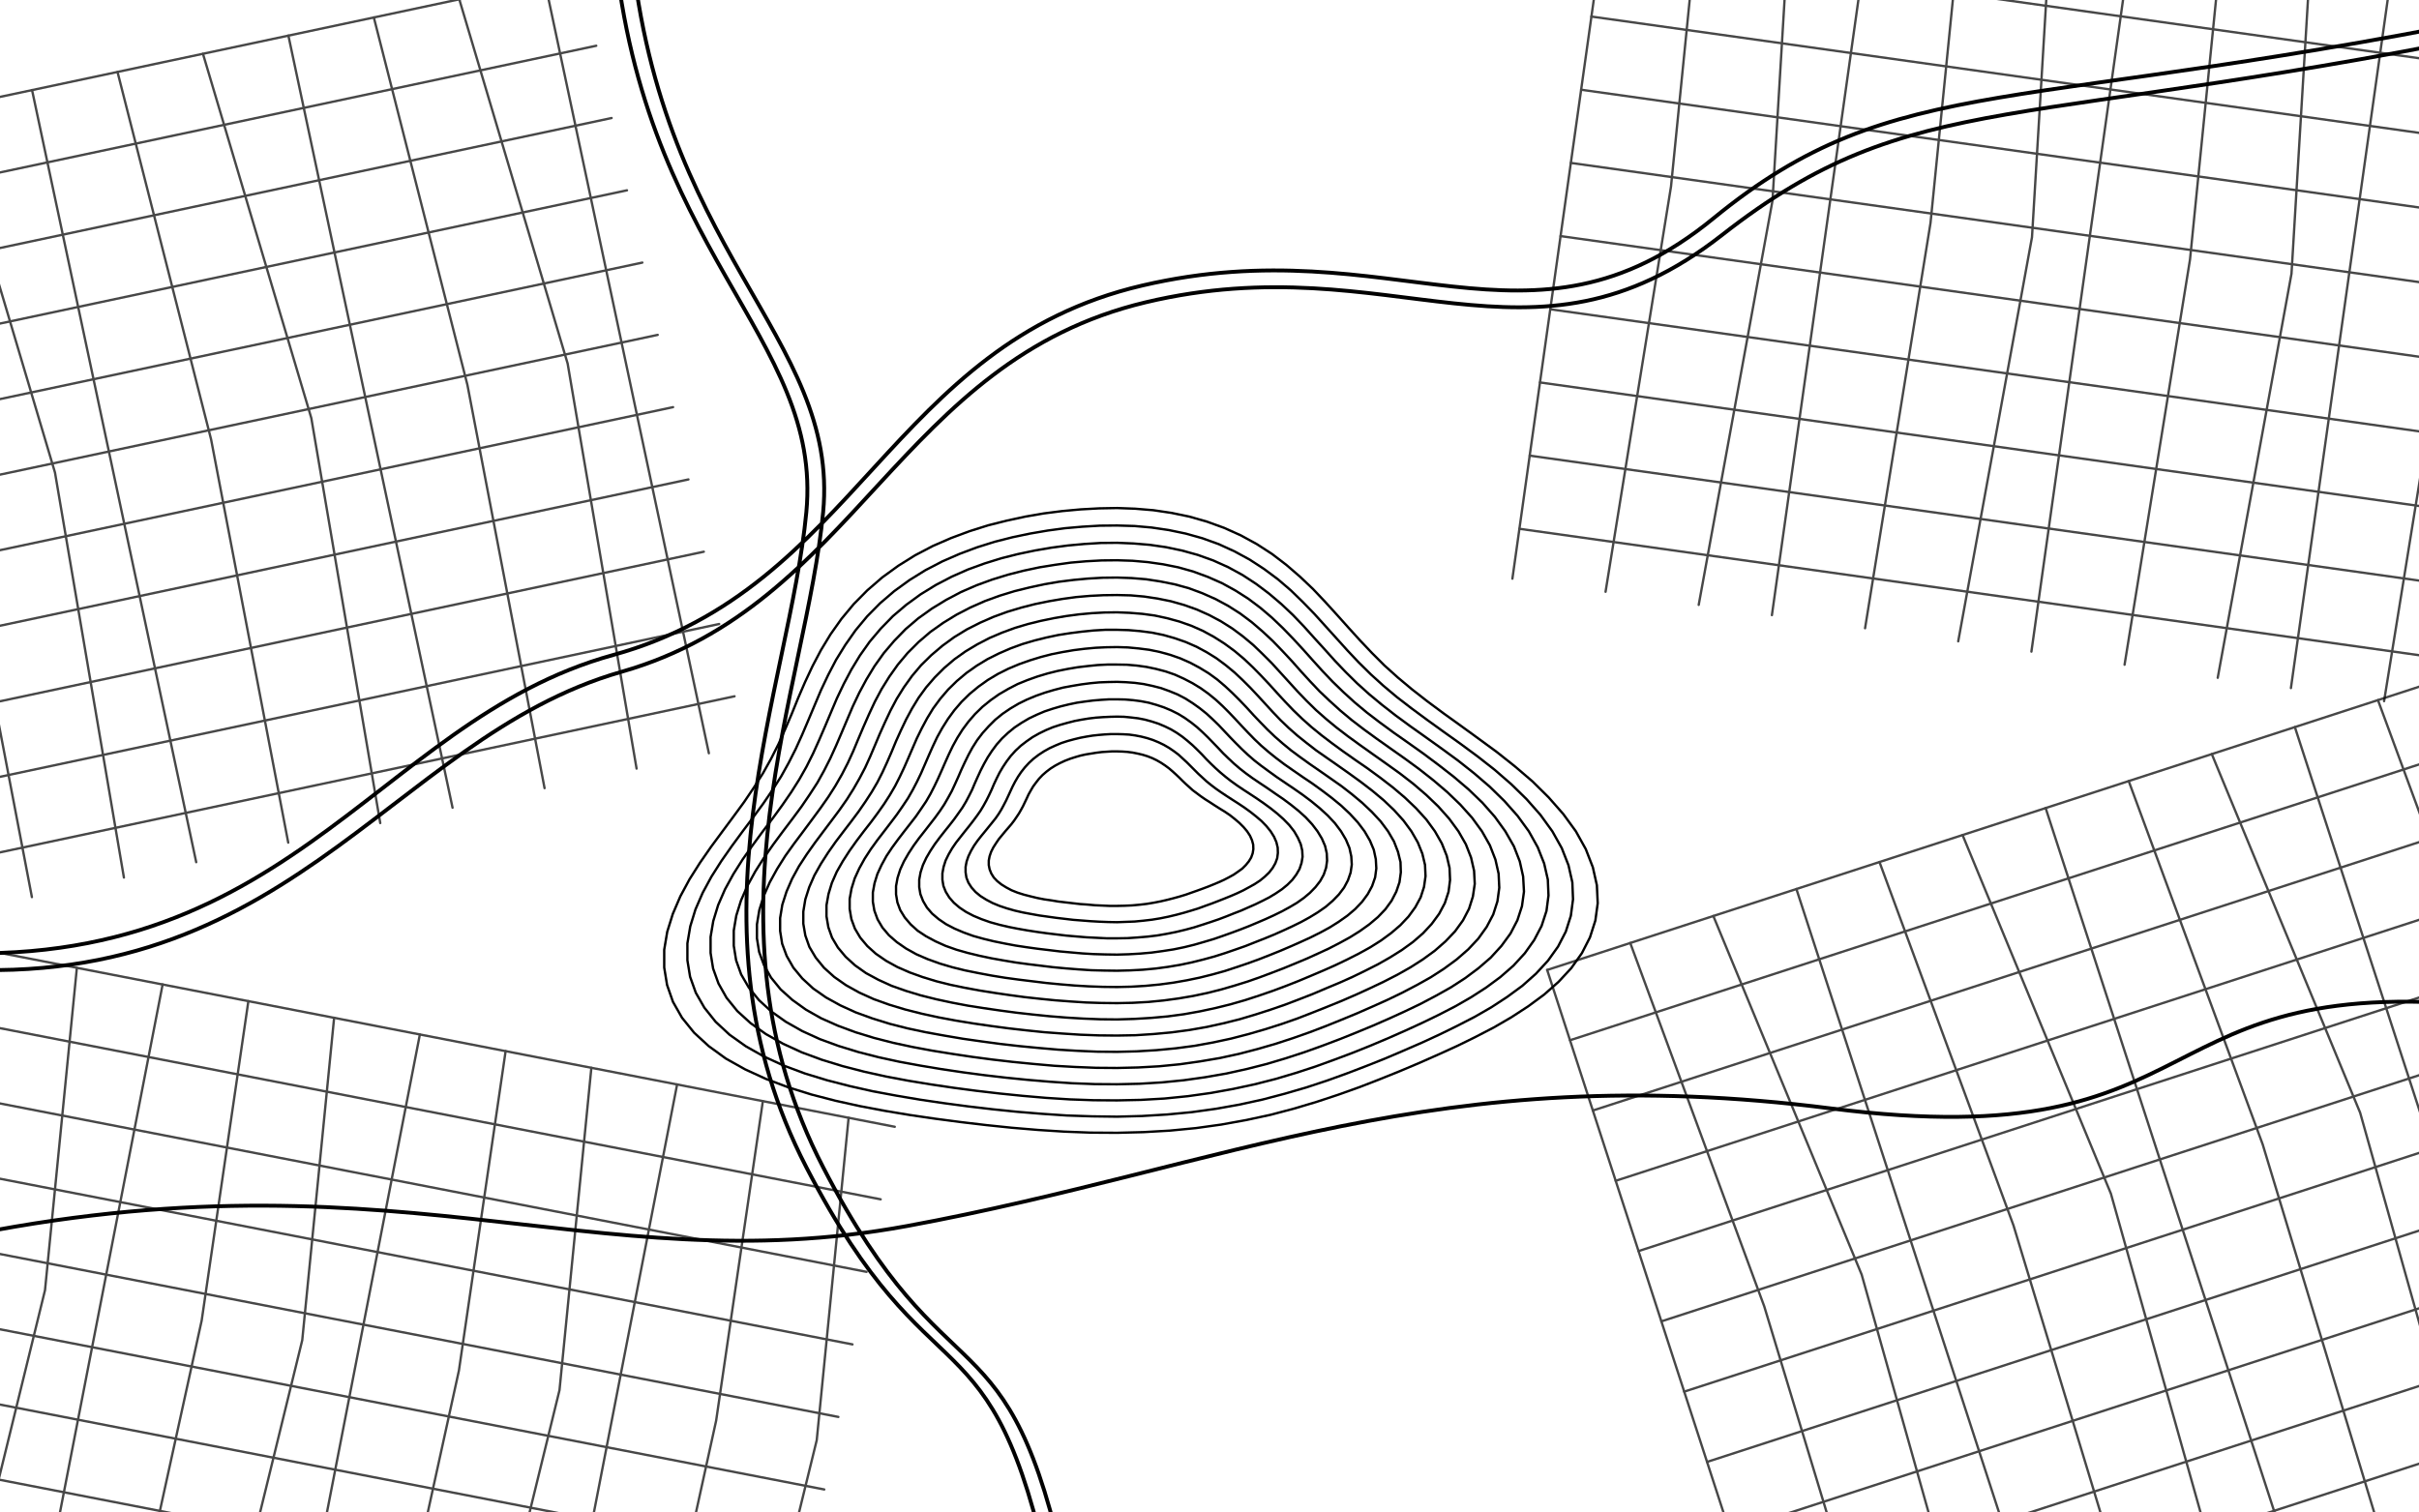
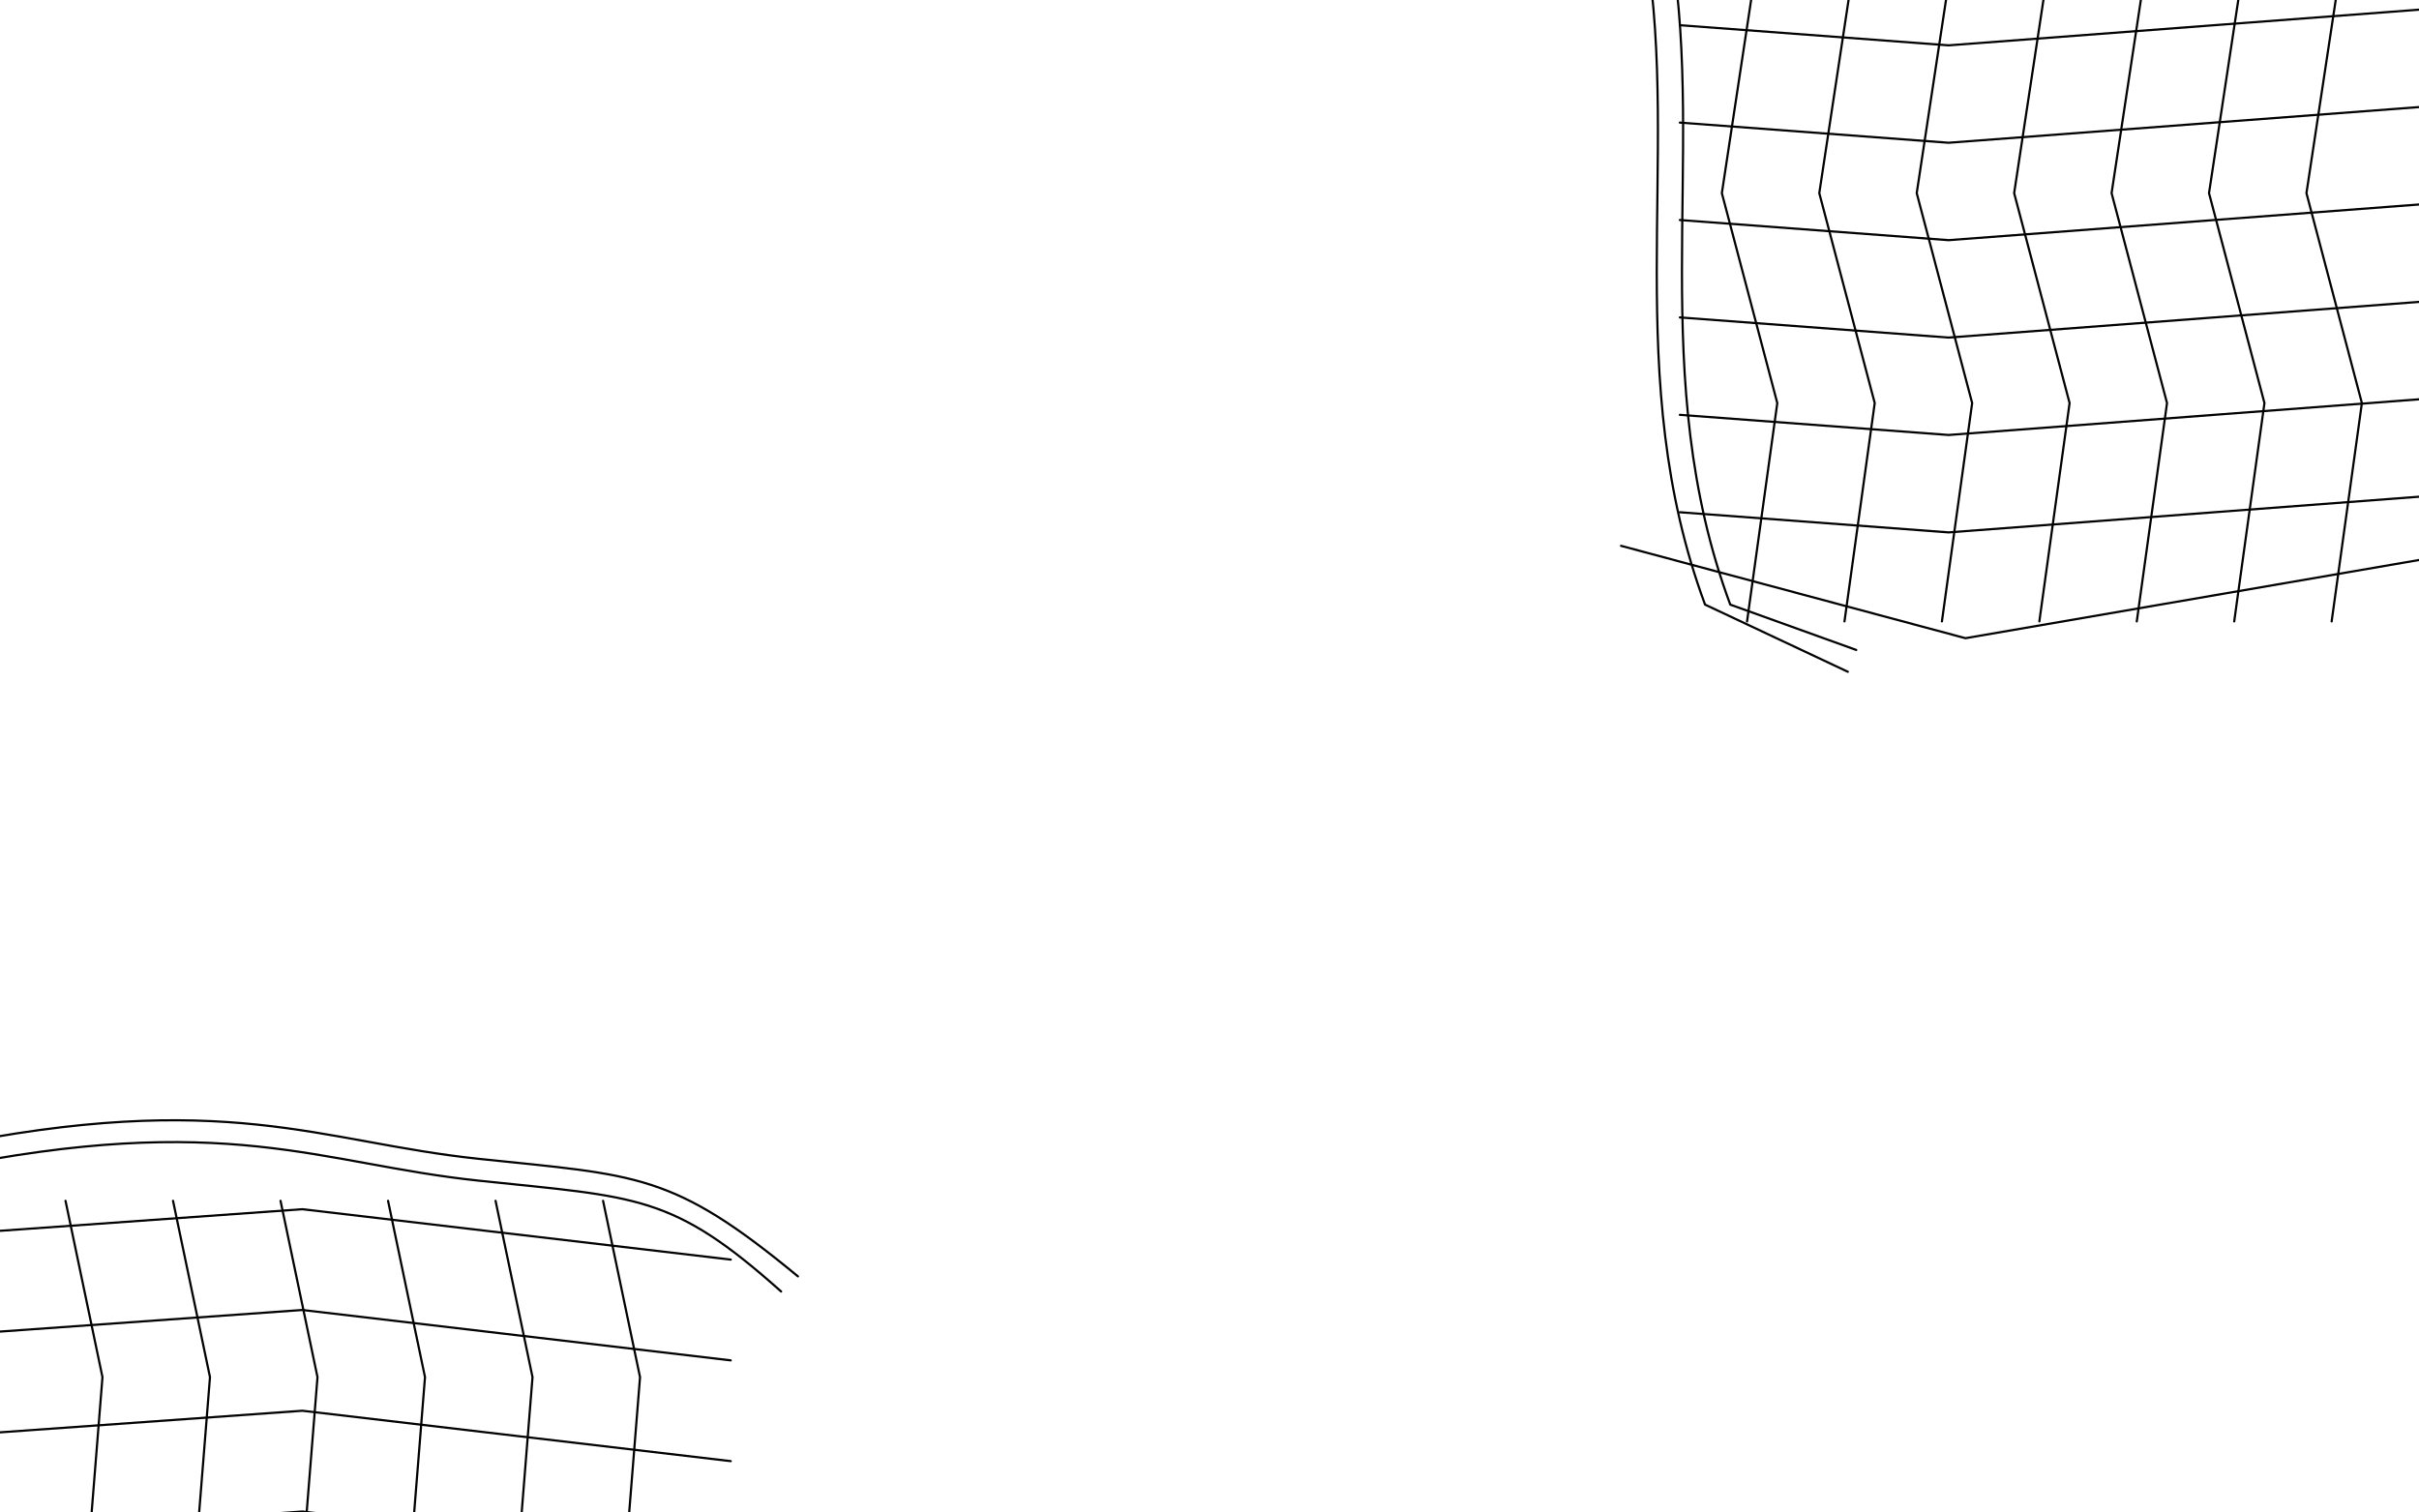
<svg xmlns="http://www.w3.org/2000/svg" viewBox="0 0 1440 900">
-   <defs />
-   <g fill="none" stroke="black" stroke-width="1.4" stroke-linecap="round" stroke-linejoin="round">
-     <g transform="rotate(-12 155 265)" opacity=".72">
-       <path d="M-90 30 l0 225.6 l0 244.4" />
-       <path d="M-38 30 l9 225.6 l-5 244.4" />
-       <path d="M14 30 l18 225.6 l-10 244.4" />
-       <path d="M66 30 l0 225.6 l0 244.4" />
-       <path d="M118 30 l9 225.6 l-5 244.4" />
-       <path d="M170 30 l18 225.6 l-10 244.4" />
-       <path d="M222 30 l0 225.6 l0 244.4" />
-       <path d="M274 30 l9 225.6 l-5 244.4" />
-       <path d="M326 30 l18 225.6 l-10 244.4" />
-       <path d="M378 30 l0 225.6 l0 244.4" />
-       <path d="M-90 30 l235.2 0 l254.8 0" />
-       <path d="M-90 74 l235.2 0 l254.8 0" />
-       <path d="M-90 118 l235.2 0 l254.8 0" />
-       <path d="M-90 162 l235.2 0 l254.8 0" />
-       <path d="M-90 206 l235.2 0 l254.8 0" />
-       <path d="M-90 250 l235.2 0 l254.8 0" />
-       <path d="M-90 294 l235.2 0 l254.8 0" />
-       <path d="M-90 338 l235.2 0 l254.8 0" />
-       <path d="M-90 382 l235.2 0 l254.8 0" />
-       <path d="M-90 426 l235.2 0 l254.8 0" />
-       <path d="M-90 470 l235.2 0 l254.8 0" />
-     </g>
-     <g transform="rotate(8 1240 155)" opacity=".72">
-       <path d="M930 -80 l0 225.6 l0 244.4" />
-       <path d="M982 -80 l9 225.6 l-5 244.4" />
-       <path d="M1034 -80 l18 225.6 l-10 244.4" />
-       <path d="M1086 -80 l0 225.6 l0 244.4" />
-       <path d="M1138 -80 l9 225.6 l-5 244.4" />
-       <path d="M1190 -80 l18 225.6 l-10 244.4" />
-       <path d="M1242 -80 l0 225.6 l0 244.4" />
-       <path d="M1294 -80 l9 225.6 l-5 244.4" />
-       <path d="M1346 -80 l18 225.6 l-10 244.4" />
-       <path d="M1398 -80 l0 225.6 l0 244.4" />
-       <path d="M1450 -80 l9 225.6 l-5 244.4" />
-       <path d="M1502 -80 l18 225.6 l-10 244.4" />
-       <path d="M930 -80 l297.6 0 l322.4 0" />
-       <path d="M930 -36 l297.6 0 l322.4 0" />
-       <path d="M930 8 l297.6 0 l322.4 0" />
-       <path d="M930 52 l297.6 0 l322.4 0" />
-       <path d="M930 96 l297.6 0 l322.4 0" />
-       <path d="M930 140 l297.6 0 l322.4 0" />
-       <path d="M930 184 l297.6 0 l322.4 0" />
-       <path d="M930 228 l297.6 0 l322.4 0" />
-       <path d="M930 272 l297.6 0 l322.4 0" />
-       <path d="M930 316 l297.6 0 l322.4 0" />
-       <path d="M930 360 l297.6 0 l322.4 0" />
-     </g>
-     <g transform="rotate(11 200 810)" opacity=".72">
-       <path d="M-100 610 l0 192 l0 208" />
-       <path d="M-48 610 l9 192 l-5 208" />
-       <path d="M4 610 l18 192 l-10 208" />
-       <path d="M56 610 l0 192 l0 208" />
-       <path d="M108 610 l9 192 l-5 208" />
-       <path d="M160 610 l18 192 l-10 208" />
-       <path d="M212 610 l0 192 l0 208" />
-       <path d="M264 610 l9 192 l-5 208" />
-       <path d="M316 610 l18 192 l-10 208" />
-       <path d="M368 610 l0 192 l0 208" />
-       <path d="M420 610 l9 192 l-5 208" />
-       <path d="M472 610 l18 192 l-10 208" />
-       <path d="M-100 610 l288 0 l312 0" />
-       <path d="M-100 654 l288 0 l312 0" />
-       <path d="M-100 698 l288 0 l312 0" />
-       <path d="M-100 742 l288 0 l312 0" />
-       <path d="M-100 786 l288 0 l312 0" />
-       <path d="M-100 830 l288 0 l312 0" />
-       <path d="M-100 874 l288 0 l312 0" />
-       <path d="M-100 918 l288 0 l312 0" />
-       <path d="M-100 962 l288 0 l312 0" />
-       <path d="M-100 1006 l288 0 l312 0" />
-     </g>
-     <g transform="rotate(-18 1290 710)" opacity=".72">
-       <path d="M980 470 l0 230.4 l0 249.6" />
-       <path d="M1032 470 l9 230.4 l-5 249.6" />
-       <path d="M1084 470 l18 230.4 l-10 249.6" />
-       <path d="M1136 470 l0 230.4 l0 249.6" />
-       <path d="M1188 470 l9 230.4 l-5 249.6" />
-       <path d="M1240 470 l18 230.4 l-10 249.6" />
-       <path d="M1292 470 l0 230.4 l0 249.6" />
-       <path d="M1344 470 l9 230.4 l-5 249.6" />
-       <path d="M1396 470 l18 230.4 l-10 249.6" />
-       <path d="M1448 470 l0 230.4 l0 249.6" />
-       <path d="M1500 470 l9 230.4 l-5 249.6" />
-       <path d="M1552 470 l18 230.4 l-10 249.6" />
-       <path d="M980 470 l297.6 0 l322.4 0" />
-       <path d="M980 514 l297.6 0 l322.4 0" />
-       <path d="M980 558 l297.6 0 l322.4 0" />
-       <path d="M980 602 l297.6 0 l322.4 0" />
-       <path d="M980 646 l297.6 0 l322.4 0" />
-       <path d="M980 690 l297.6 0 l322.4 0" />
-       <path d="M980 734 l297.6 0 l322.4 0" />
-       <path d="M980 778 l297.6 0 l322.4 0" />
-       <path d="M980 822 l297.6 0 l322.4 0" />
-       <path d="M980 866 l297.6 0 l322.4 0" />
-       <path d="M980 910 l297.6 0 l322.4 0" />
-     </g>
-     <path d="M742.4 495.0 L744.1 497.6 L745.3 500.3 L746.0 502.9 L746.1 505.6 L745.7 508.1 L744.8 510.6 L743.4 512.9 L741.6 515.1 L739.5 517.2 L737.0 519.0 L734.4 520.8 L731.5 522.4 L728.6 523.9 L725.5 525.3 L722.4 526.6 L719.2 527.9 L716.0 529.1 L712.7 530.3 L709.3 531.5 L705.9 532.7 L702.3 533.8 L698.7 534.8 L694.8 535.8 L690.9 536.7 L686.8 537.5 L682.6 538.2 L678.3 538.7 L673.9 539.1 L669.5 539.3 L665.0 539.4 L660.5 539.4 L656.1 539.2 L651.7 539.0 L647.3 538.6 L642.9 538.3 L638.6 537.8 L634.3 537.3 L630.0 536.8 L625.8 536.1 L621.6 535.5 L617.5 534.7 L613.4 533.7 L609.5 532.7 L605.7 531.5 L602.2 530.1 L599.0 528.4 L596.1 526.6 L593.6 524.6 L591.6 522.5 L590.1 520.1 L589.1 517.6 L588.6 515.1 L588.6 512.4 L589.1 509.8 L590.0 507.2 L591.3 504.6 L592.9 502.1 L594.6 499.6 L596.5 497.3 L598.4 495.0 L600.3 492.8 L602.1 490.7 L603.7 488.6 L605.2 486.4 L606.6 484.3 L607.8 482.2 L609.0 480.0 L610.1 477.7 L611.2 475.4 L612.3 473.0 L613.6 470.7 L615.0 468.3 L616.7 466.0 L618.5 463.7 L620.6 461.5 L622.9 459.5 L625.4 457.6 L628.1 455.9 L630.9 454.4 L633.9 453.0 L637.0 451.8 L640.1 450.8 L643.2 449.9 L646.4 449.2 L649.5 448.7 L652.6 448.2 L655.8 447.8 L658.8 447.6 L661.9 447.4 L665.0 447.4 L668.1 447.5 L671.1 447.7 L674.2 448.1 L677.2 448.7 L680.2 449.4 L683.1 450.3 L685.9 451.4 L688.6 452.7 L691.2 454.2 L693.6 455.8 L695.9 457.5 L698.0 459.3 L700.1 461.2 L702.1 463.1 L704.0 465.0 L706.0 466.9 L708.0 468.7 L710.1 470.6 L712.4 472.3 L714.8 474.1 L717.4 475.9 L720.1 477.6 L723.0 479.5 L726.0 481.4 L729.1 483.3 L732.2 485.4 L735.1 487.7 L737.8 490.0 L740.3 492.5 L742.4 495.0 Z" />
-     <path d="M756.4 495.0 L758.4 498.2 L759.8 501.4 L760.6 504.7 L760.7 507.9 L760.3 511.0 L759.2 514.0 L757.6 516.8 L755.5 519.5 L752.9 522.0 L750.1 524.3 L746.9 526.4 L743.5 528.3 L740.0 530.2 L736.4 531.9 L732.7 533.5 L729.0 535.0 L725.2 536.5 L721.3 538.0 L717.4 539.4 L713.3 540.9 L709.1 542.2 L704.7 543.5 L700.2 544.7 L695.6 545.8 L690.7 546.8 L685.8 547.6 L680.7 548.2 L675.5 548.7 L670.3 548.9 L665.0 549.1 L659.7 549.0 L654.5 548.8 L649.2 548.5 L644.1 548.1 L638.9 547.7 L633.8 547.1 L628.7 546.5 L623.7 545.8 L618.7 545.1 L613.7 544.2 L608.9 543.3 L604.1 542.2 L599.5 540.9 L595.0 539.4 L590.9 537.7 L587.1 535.7 L583.6 533.5 L580.7 531.1 L578.3 528.4 L576.5 525.6 L575.3 522.6 L574.8 519.4 L574.8 516.2 L575.4 513.0 L576.5 509.8 L578.0 506.7 L579.8 503.6 L581.9 500.6 L584.1 497.8 L586.4 495.0 L588.6 492.3 L590.7 489.7 L592.7 487.2 L594.5 484.6 L596.1 482.0 L597.5 479.4 L598.9 476.7 L600.2 473.9 L601.5 471.1 L602.8 468.3 L604.3 465.4 L606.0 462.5 L607.9 459.7 L610.1 456.9 L612.5 454.3 L615.2 451.8 L618.2 449.5 L621.4 447.4 L624.8 445.5 L628.3 443.9 L631.9 442.4 L635.6 441.2 L639.3 440.2 L643.0 439.3 L646.7 438.6 L650.4 438.0 L654.1 437.6 L657.7 437.3 L661.4 437.1 L665.0 437.1 L668.6 437.2 L672.2 437.4 L675.8 437.9 L679.4 438.6 L682.9 439.5 L686.3 440.6 L689.7 442.0 L692.8 443.5 L695.9 445.3 L698.7 447.2 L701.5 449.3 L704.0 451.6 L706.4 453.8 L708.8 456.2 L711.1 458.5 L713.4 460.8 L715.8 463.0 L718.3 465.3 L720.9 467.4 L723.8 469.6 L726.8 471.7 L730.1 473.9 L733.5 476.1 L737.1 478.4 L740.7 480.8 L744.3 483.4 L747.7 486.1 L751.0 488.9 L753.9 491.9 L756.4 495.0 Z" />
-     <path d="M770.4 495.0 L772.6 498.8 L774.3 502.6 L775.2 506.4 L775.4 510.2 L774.8 513.8 L773.6 517.4 L771.7 520.7 L769.3 523.9 L766.4 526.8 L763.1 529.5 L759.4 532.0 L755.6 534.3 L751.5 536.4 L747.4 538.4 L743.1 540.3 L738.8 542.2 L734.4 543.9 L729.9 545.7 L725.4 547.4 L720.7 549.0 L715.8 550.6 L710.8 552.2 L705.6 553.6 L700.2 554.9 L694.7 556.0 L688.9 557.0 L683.1 557.7 L677.1 558.2 L671.1 558.6 L665.0 558.7 L658.9 558.7 L652.9 558.4 L646.8 558.1 L640.8 557.6 L634.9 557.1 L629.0 556.4 L623.2 555.7 L617.4 554.9 L611.6 554.0 L605.9 553.0 L600.3 551.9 L594.8 550.6 L589.4 549.1 L584.3 547.3 L579.5 545.3 L575.1 543.0 L571.2 540.4 L567.8 537.5 L565.1 534.4 L563.0 531.0 L561.6 527.5 L561.0 523.8 L561.0 520.0 L561.7 516.2 L562.9 512.4 L564.7 508.7 L566.8 505.1 L569.2 501.6 L571.8 498.3 L574.4 495.0 L576.9 491.9 L579.3 488.8 L581.6 485.7 L583.7 482.7 L585.5 479.7 L587.2 476.6 L588.8 473.4 L590.3 470.2 L591.7 466.9 L593.3 463.5 L595.0 460.1 L597.0 456.7 L599.2 453.4 L601.7 450.1 L604.5 447.0 L607.6 444.1 L611.1 441.4 L614.7 438.9 L618.6 436.7 L622.7 434.7 L626.8 433.0 L631.1 431.6 L635.4 430.4 L639.7 429.3 L643.9 428.5 L648.2 427.8 L652.4 427.3 L656.6 427.0 L660.8 426.8 L665.0 426.7 L669.2 426.8 L673.3 427.2 L677.5 427.7 L681.6 428.5 L685.6 429.6 L689.6 430.9 L693.4 432.5 L697.1 434.3 L700.6 436.4 L703.9 438.7 L707.0 441.2 L710.0 443.8 L712.8 446.5 L715.5 449.2 L718.1 452.0 L720.8 454.7 L723.5 457.3 L726.4 459.9 L729.5 462.5 L732.7 465.0 L736.3 467.6 L740.0 470.1 L744.0 472.7 L748.1 475.4 L752.3 478.3 L756.4 481.3 L760.4 484.5 L764.1 487.8 L767.5 491.3 L770.4 495.0 Z" />
-     <path d="M784.3 495.0 L786.9 499.3 L788.8 503.7 L789.8 508.1 L790.0 512.5 L789.4 516.7 L788.0 520.8 L785.9 524.6 L783.1 528.2 L779.8 531.6 L776.1 534.7 L772.0 537.6 L767.6 540.2 L763.0 542.7 L758.3 545.0 L753.5 547.2 L748.6 549.3 L743.6 551.4 L738.5 553.4 L733.4 555.3 L728.1 557.2 L722.6 559.1 L716.9 560.8 L711.0 562.5 L704.9 564.0 L698.6 565.3 L692.1 566.3 L685.5 567.2 L678.7 567.8 L671.9 568.2 L665.0 568.4 L658.1 568.3 L651.2 568.1 L644.4 567.7 L637.6 567.1 L630.9 566.5 L624.3 565.7 L617.6 564.9 L611.1 564.0 L604.5 563.0 L598.1 561.8 L591.7 560.5 L585.5 559.0 L579.4 557.3 L573.6 555.2 L568.2 552.9 L563.2 550.3 L558.8 547.3 L554.9 544.0 L551.8 540.4 L549.5 536.5 L547.9 532.4 L547.2 528.2 L547.2 523.8 L548.0 519.4 L549.4 515.1 L551.4 510.8 L553.8 506.7 L556.5 502.6 L559.4 498.7 L562.3 495.0 L565.2 491.4 L568.0 487.8 L570.5 484.3 L572.9 480.9 L575.0 477.4 L576.9 473.8 L578.7 470.2 L580.3 466.4 L582.0 462.6 L583.8 458.7 L585.8 454.8 L588.0 450.9 L590.5 447.1 L593.3 443.3 L596.5 439.7 L600.0 436.4 L603.9 433.2 L608.1 430.4 L612.5 427.8 L617.1 425.6 L621.8 423.6 L626.6 422.0 L631.4 420.6 L636.3 419.4 L641.1 418.4 L646.0 417.7 L650.7 417.1 L655.5 416.7 L660.3 416.4 L665.0 416.4 L669.7 416.5 L674.5 416.9 L679.1 417.5 L683.8 418.4 L688.4 419.7 L692.9 421.2 L697.2 423.0 L701.4 425.1 L705.3 427.5 L709.1 430.2 L712.6 433.0 L715.9 436.0 L719.1 439.1 L722.2 442.3 L725.2 445.4 L728.2 448.6 L731.3 451.6 L734.5 454.6 L738.0 457.6 L741.7 460.5 L745.7 463.4 L750.0 466.3 L754.5 469.3 L759.1 472.5 L763.8 475.7 L768.5 479.2 L773.1 482.9 L777.3 486.7 L781.1 490.8 L784.3 495.0 Z" />
-     <path d="M798.3 495.0 L801.2 499.9 L803.3 504.9 L804.4 509.9 L804.7 514.8 L804.0 519.6 L802.4 524.2 L800.1 528.5 L797.0 532.6 L793.3 536.4 L789.1 540.0 L784.5 543.2 L779.6 546.2 L774.5 549.0 L769.2 551.6 L763.8 554.1 L758.4 556.5 L752.8 558.8 L747.2 561.0 L741.4 563.3 L735.4 565.4 L729.3 567.5 L723.0 569.5 L716.4 571.3 L709.6 573.0 L702.5 574.5 L695.3 575.7 L687.9 576.7 L680.3 577.4 L672.7 577.8 L665.0 578.0 L657.3 577.9 L649.6 577.7 L642.0 577.2 L634.4 576.6 L626.9 575.9 L619.5 575.0 L612.1 574.1 L604.7 573.1 L597.5 571.9 L590.2 570.6 L583.1 569.1 L576.1 567.4 L569.4 565.5 L562.9 563.2 L556.9 560.5 L551.3 557.5 L546.3 554.2 L542.1 550.4 L538.6 546.3 L535.9 541.9 L534.2 537.3 L533.4 532.5 L533.4 527.6 L534.3 522.7 L535.9 517.7 L538.1 512.9 L540.8 508.2 L543.8 503.6 L547.0 499.2 L550.3 495.0 L553.5 490.9 L556.6 486.9 L559.5 482.9 L562.1 479.0 L564.4 475.0 L566.6 471.0 L568.5 466.9 L570.4 462.7 L572.3 458.3 L574.3 454.0 L576.5 449.5 L578.9 445.1 L581.7 440.7 L584.9 436.5 L588.5 432.5 L592.4 428.6 L596.7 425.1 L601.4 421.9 L606.3 419.0 L611.4 416.5 L616.7 414.3 L622.1 412.4 L627.5 410.8 L632.9 409.4 L638.3 408.4 L643.7 407.5 L649.1 406.8 L654.4 406.3 L659.7 406.1 L665.0 406.0 L670.3 406.2 L675.6 406.6 L680.8 407.3 L686.0 408.4 L691.1 409.7 L696.1 411.5 L701.0 413.5 L705.6 415.9 L710.0 418.7 L714.2 421.7 L718.2 424.9 L721.9 428.3 L725.5 431.8 L728.9 435.4 L732.2 438.9 L735.6 442.4 L739.1 445.9 L742.7 449.3 L746.6 452.7 L750.7 455.9 L755.2 459.2 L759.9 462.6 L764.9 466.0 L770.1 469.5 L775.4 473.2 L780.6 477.1 L785.7 481.3 L790.4 485.6 L794.7 490.2 L798.3 495.0 Z" />
-     <path d="M812.3 495.0 L815.5 500.5 L817.8 506.0 L819.0 511.6 L819.3 517.1 L818.6 522.4 L816.8 527.6 L814.2 532.4 L810.8 537.0 L806.7 541.3 L802.1 545.2 L797.0 548.8 L791.6 552.2 L785.9 555.3 L780.1 558.2 L774.2 560.9 L768.1 563.6 L762.0 566.2 L755.8 568.7 L749.4 571.2 L742.8 573.6 L736.0 575.9 L729.0 578.2 L721.8 580.2 L714.2 582.1 L706.5 583.7 L698.5 585.1 L690.3 586.2 L681.9 587.0 L673.5 587.5 L665.0 587.7 L656.5 587.6 L648.0 587.3 L639.6 586.8 L631.2 586.1 L622.9 585.3 L614.7 584.3 L606.5 583.3 L598.4 582.2 L590.4 580.9 L582.4 579.4 L574.5 577.8 L566.8 575.9 L559.4 573.7 L552.2 571.1 L545.5 568.2 L539.4 564.8 L533.9 561.0 L529.2 556.9 L525.3 552.3 L522.4 547.4 L520.5 542.2 L519.6 536.9 L519.6 531.4 L520.6 525.9 L522.3 520.4 L524.8 515.0 L527.7 509.7 L531.1 504.6 L534.7 499.7 L538.3 495.0 L541.9 490.4 L545.3 486.0 L548.4 481.5 L551.3 477.2 L553.9 472.7 L556.2 468.2 L558.4 463.6 L560.5 458.9 L562.6 454.1 L564.8 449.2 L567.2 444.2 L569.9 439.3 L573.0 434.4 L576.5 429.7 L580.4 425.2 L584.8 420.9 L589.6 417.0 L594.7 413.4 L600.2 410.2 L605.8 407.3 L611.7 404.9 L617.6 402.8 L623.6 401.0 L629.6 399.5 L635.6 398.3 L641.5 397.3 L647.4 396.6 L653.3 396.0 L659.2 395.7 L665.0 395.7 L670.8 395.8 L676.7 396.3 L682.5 397.1 L688.2 398.3 L693.9 399.8 L699.4 401.7 L704.7 404.1 L709.9 406.8 L714.8 409.8 L719.4 413.1 L723.8 416.7 L727.9 420.5 L731.8 424.4 L735.6 428.4 L739.3 432.4 L743.0 436.3 L746.8 440.2 L750.8 444.0 L755.1 447.7 L759.7 451.4 L764.6 455.1 L769.9 458.8 L775.4 462.6 L781.2 466.5 L787.0 470.7 L792.8 475.1 L798.4 479.7 L803.6 484.6 L808.3 489.7 L812.3 495.0 Z" />
-     <path d="M826.3 495.0 L829.8 501.0 L832.2 507.2 L833.7 513.3 L833.9 519.4 L833.1 525.3 L831.2 530.9 L828.4 536.3 L824.7 541.4 L820.2 546.1 L815.1 550.4 L809.5 554.4 L803.6 558.1 L797.4 561.5 L791.0 564.8 L784.5 567.8 L777.9 570.8 L771.2 573.6 L764.4 576.4 L757.4 579.1 L750.2 581.8 L742.8 584.4 L735.1 586.8 L727.2 589.1 L718.9 591.2 L710.4 593.0 L701.6 594.5 L692.7 595.7 L683.5 596.6 L674.3 597.1 L665.0 597.3 L655.7 597.2 L646.4 596.9 L637.2 596.3 L628.0 595.6 L619.0 594.7 L609.9 593.7 L601.0 592.5 L592.1 591.2 L583.3 589.8 L574.6 588.2 L565.9 586.4 L557.5 584.3 L549.3 581.8 L541.5 579.0 L534.2 575.8 L527.5 572.1 L521.4 567.9 L516.3 563.3 L512.1 558.3 L508.9 552.9 L506.8 547.2 L505.8 541.2 L505.8 535.2 L506.9 529.1 L508.8 523.0 L511.5 517.1 L514.7 511.3 L518.4 505.6 L522.3 500.2 L526.3 495.0 L530.2 489.9 L533.9 485.0 L537.3 480.1 L540.5 475.3 L543.3 470.4 L545.9 465.4 L548.3 460.4 L550.6 455.1 L552.9 449.8 L555.3 444.4 L557.9 438.9 L560.9 433.5 L564.3 428.1 L568.1 422.9 L572.4 417.9 L577.2 413.2 L582.4 408.9 L588.0 404.9 L594.0 401.3 L600.2 398.2 L606.6 395.5 L613.1 393.2 L619.6 391.2 L626.2 389.5 L632.8 388.2 L639.3 387.1 L645.7 386.3 L652.2 385.7 L658.6 385.4 L665.0 385.3 L671.4 385.5 L677.8 386.1 L684.1 386.9 L690.4 388.2 L696.6 389.9 L702.6 392.0 L708.5 394.6 L714.1 397.6 L719.5 400.9 L724.6 404.6 L729.3 408.6 L733.8 412.8 L738.1 417.1 L742.3 421.5 L746.3 425.9 L750.4 430.2 L754.6 434.5 L759.0 438.7 L763.7 442.8 L768.7 446.9 L774.1 450.9 L779.8 455.0 L785.9 459.2 L792.2 463.6 L798.6 468.1 L804.9 473.0 L811.0 478.1 L816.7 483.5 L821.9 489.1 L826.3 495.0 Z" />
-     <path d="M840.2 495.0 L844.0 501.6 L846.7 508.3 L848.3 515.0 L848.6 521.7 L847.7 528.1 L845.7 534.3 L842.5 540.2 L838.5 545.7 L833.6 550.9 L828.1 555.6 L822.1 560.0 L815.6 564.1 L808.9 567.8 L802.0 571.3 L794.9 574.7 L787.7 577.9 L780.4 581.0 L773.0 584.1 L765.4 587.1 L757.6 590.0 L749.5 592.8 L741.2 595.5 L732.5 598.0 L723.6 600.2 L714.3 602.2 L704.8 603.9 L695.1 605.2 L685.1 606.1 L675.1 606.7 L665.0 607.0 L654.9 606.9 L644.8 606.5 L634.8 605.9 L624.8 605.1 L615.0 604.1 L605.2 603.0 L595.4 601.7 L585.8 600.3 L576.2 598.8 L566.7 597.0 L557.4 595.0 L548.2 592.7 L539.3 590.0 L530.8 587.0 L522.9 583.4 L515.5 579.4 L509.0 574.8 L503.4 569.7 L498.8 564.2 L495.3 558.3 L493.1 552.1 L492.0 545.6 L492.0 539.0 L493.2 532.3 L495.2 525.7 L498.1 519.1 L501.7 512.8 L505.7 506.6 L509.9 500.7 L514.2 495.0 L518.5 489.5 L522.5 484.1 L526.3 478.7 L529.7 473.4 L532.8 468.1 L535.6 462.6 L538.2 457.1 L540.7 451.4 L543.2 445.6 L545.8 439.6 L548.7 433.7 L551.9 427.7 L555.5 421.8 L559.7 416.1 L564.4 410.6 L569.6 405.5 L575.3 400.7 L581.4 396.4 L587.8 392.5 L594.6 389.1 L601.5 386.1 L608.6 383.5 L615.7 381.4 L622.9 379.6 L630.0 378.1 L637.0 377.0 L644.1 376.1 L651.1 375.4 L658.0 375.0 L665.0 375.0 L671.9 375.2 L678.9 375.8 L685.8 376.7 L692.6 378.1 L699.3 380.0 L705.9 382.3 L712.3 385.1 L718.4 388.4 L724.2 392.0 L729.7 396.1 L734.9 400.4 L739.8 405.0 L744.5 409.7 L749.0 414.5 L753.4 419.3 L757.8 424.1 L762.3 428.8 L767.1 433.4 L772.2 437.9 L777.7 442.3 L783.5 446.8 L789.8 451.2 L796.4 455.8 L803.2 460.6 L810.1 465.6 L817.0 470.9 L823.7 476.5 L829.9 482.4 L835.5 488.6 L840.2 495.0 Z" />
-     <path d="M854.2 495.0 L858.3 502.2 L861.2 509.5 L862.9 516.8 L863.2 524.0 L862.3 531.0 L860.1 537.7 L856.7 544.1 L852.3 550.1 L847.1 555.7 L841.1 560.9 L834.6 565.6 L827.6 570.0 L820.4 574.1 L812.9 577.9 L805.3 581.6 L797.5 585.1 L789.6 588.4 L781.6 591.8 L773.4 595.0 L765.0 598.2 L756.3 601.2 L747.3 604.1 L737.9 606.9 L728.3 609.3 L718.3 611.5 L708.0 613.3 L697.5 614.7 L686.7 615.7 L675.9 616.4 L665.0 616.6 L654.1 616.5 L643.2 616.1 L632.4 615.4 L621.6 614.6 L611.0 613.5 L600.4 612.3 L589.9 610.9 L579.5 609.4 L569.1 607.7 L558.9 605.8 L548.8 603.6 L538.9 601.1 L529.3 598.2 L520.1 594.9 L511.5 591.0 L503.6 586.6 L496.6 581.7 L490.5 576.2 L485.6 570.2 L481.8 563.8 L479.4 557.0 L478.2 550.0 L478.2 542.8 L479.4 535.5 L481.7 528.3 L484.8 521.2 L488.7 514.3 L493.0 507.6 L497.5 501.2 L502.2 495.0 L506.8 489.0 L511.2 483.1 L515.2 477.3 L518.9 471.6 L522.3 465.8 L525.3 459.9 L528.1 453.8 L530.8 447.6 L533.4 441.3 L536.3 434.9 L539.4 428.4 L542.9 421.9 L546.8 415.5 L551.3 409.3 L556.4 403.4 L562.0 397.8 L568.1 392.6 L574.7 387.9 L581.7 383.7 L589.0 379.9 L596.5 376.7 L604.1 373.9 L611.8 371.6 L619.5 369.7 L627.2 368.1 L634.8 366.8 L642.4 365.8 L650.0 365.1 L657.5 364.7 L665.0 364.6 L672.5 364.9 L680.0 365.5 L687.4 366.5 L694.8 368.1 L702.1 370.1 L709.2 372.6 L716.0 375.6 L722.6 379.2 L728.9 383.2 L734.9 387.6 L740.5 392.3 L745.8 397.3 L750.8 402.4 L755.7 407.6 L760.4 412.8 L765.2 418.0 L770.1 423.1 L775.3 428.1 L780.8 433.0 L786.7 437.8 L793.0 442.6 L799.7 447.5 L806.8 452.5 L814.2 457.6 L821.7 463.1 L829.1 468.8 L836.3 474.9 L843.0 481.3 L849.1 488.0 L854.2 495.0 Z" />
-     <path d="M868.2 495.0 L872.6 502.7 L875.7 510.6 L877.5 518.5 L877.9 526.3 L876.8 533.8 L874.5 541.1 L870.9 548.0 L866.2 554.5 L860.5 560.5 L854.1 566.1 L847.1 571.2 L839.6 576.0 L831.8 580.4 L823.8 584.5 L815.6 588.4 L807.3 592.2 L798.8 595.9 L790.2 599.4 L781.4 602.9 L772.4 606.4 L763.0 609.7 L753.3 612.8 L743.3 615.7 L732.9 618.4 L722.2 620.7 L711.2 622.7 L699.9 624.2 L688.4 625.3 L676.7 626.0 L665.0 626.3 L653.3 626.2 L641.6 625.7 L630.0 625.0 L618.4 624.0 L607.0 622.9 L595.6 621.6 L584.4 620.1 L573.2 618.5 L562.0 616.6 L551.0 614.6 L540.2 612.3 L529.6 609.6 L519.3 606.4 L509.4 602.8 L500.2 598.6 L491.7 593.9 L484.1 588.6 L477.6 582.6 L472.3 576.2 L468.3 569.2 L465.6 561.9 L464.4 554.3 L464.4 546.6 L465.7 538.7 L468.2 530.9 L471.5 523.3 L475.6 515.8 L480.3 508.6 L485.2 501.7 L490.2 495.0 L495.1 488.5 L499.8 482.2 L504.2 475.9 L508.1 469.7 L511.7 463.4 L515.0 457.1 L518.0 450.5 L520.8 443.9 L523.7 437.0 L526.8 430.1 L530.1 423.1 L533.8 416.1 L538.1 409.2 L542.9 402.5 L548.3 396.1 L554.4 390.1 L561.0 384.5 L568.0 379.4 L575.5 374.8 L583.4 370.8 L591.4 367.3 L599.6 364.3 L607.9 361.8 L616.1 359.7 L624.4 358.0 L632.6 356.6 L640.7 355.5 L648.8 354.8 L656.9 354.4 L665.0 354.3 L673.1 354.5 L681.1 355.2 L689.1 356.4 L697.0 358.0 L704.8 360.2 L712.4 362.9 L719.8 366.2 L726.9 370.0 L733.7 374.3 L740.0 379.0 L746.1 384.1 L751.7 389.5 L757.2 395.0 L762.4 400.7 L767.5 406.3 L772.6 411.9 L777.9 417.4 L783.4 422.8 L789.3 428.0 L795.6 433.2 L802.4 438.4 L809.7 443.7 L817.3 449.1 L825.2 454.7 L833.3 460.5 L841.3 466.7 L849.0 473.3 L856.2 480.2 L862.7 487.5 L868.2 495.0 Z" />
-     <path d="M882.2 495.0 L886.9 503.3 L890.2 511.8 L892.1 520.2 L892.5 528.6 L891.4 536.7 L888.9 544.5 L885.0 551.9 L880.0 558.9 L874.0 565.3 L867.1 571.3 L859.6 576.8 L851.7 581.9 L843.3 586.6 L834.7 591.1 L826.0 595.3 L817.1 599.3 L808.0 603.3 L798.8 607.1 L789.4 610.9 L779.7 614.6 L769.8 618.1 L759.4 621.5 L748.7 624.6 L737.6 627.5 L726.1 630.0 L714.3 632.0 L702.3 633.7 L690.0 634.9 L677.5 635.6 L665.0 635.9 L652.5 635.8 L640.0 635.3 L627.6 634.6 L615.2 633.5 L603.0 632.3 L590.9 630.9 L578.8 629.3 L566.8 627.5 L555.0 625.6 L543.2 623.4 L531.6 620.9 L520.3 618.0 L509.2 614.6 L498.7 610.7 L488.8 606.3 L479.8 601.2 L471.7 595.4 L464.7 589.1 L459.0 582.1 L454.8 574.7 L451.9 566.8 L450.6 558.7 L450.6 550.4 L452.0 541.9 L454.6 533.6 L458.2 525.4 L462.6 517.4 L467.5 509.6 L472.8 502.2 L478.2 495.0 L483.4 488.0 L488.4 481.2 L493.1 474.5 L497.3 467.9 L501.2 461.1 L504.7 454.3 L507.9 447.3 L510.9 440.1 L514.0 432.8 L517.3 425.3 L520.8 417.8 L524.8 410.3 L529.4 402.9 L534.5 395.7 L540.3 388.8 L546.8 382.3 L553.8 376.3 L561.4 370.9 L569.4 366.0 L577.7 361.7 L586.3 357.9 L595.1 354.7 L603.9 352.0 L612.8 349.8 L621.6 347.9 L630.3 346.4 L639.1 345.3 L647.7 344.5 L656.4 344.0 L665.0 343.9 L673.6 344.2 L682.2 344.9 L690.7 346.2 L699.2 347.9 L707.6 350.2 L715.7 353.2 L723.6 356.7 L731.2 360.8 L738.4 365.4 L745.2 370.5 L751.6 376.0 L757.7 381.7 L763.5 387.7 L769.1 393.7 L774.5 399.8 L780.0 405.8 L785.6 411.7 L791.6 417.4 L797.9 423.1 L804.6 428.7 L811.9 434.3 L819.6 439.9 L827.8 445.7 L836.3 451.7 L844.9 458.0 L853.4 464.7 L861.6 471.7 L869.3 479.1 L876.3 486.9 L882.2 495.0 Z" />
-     <path d="M896.1 495.0 L901.2 503.9 L904.7 512.9 L906.7 521.9 L907.2 530.9 L906.0 539.6 L903.3 547.9 L899.2 555.8 L893.8 563.2 L887.4 570.2 L880.1 576.5 L872.2 582.4 L863.7 587.9 L854.8 592.9 L845.7 597.7 L836.3 602.2 L826.9 606.5 L817.3 610.7 L807.4 614.8 L797.4 618.8 L787.1 622.7 L776.5 626.5 L765.5 630.1 L754.1 633.5 L742.3 636.5 L730.1 639.2 L717.5 641.4 L704.7 643.2 L691.6 644.5 L678.3 645.3 L665.0 645.6 L651.7 645.5 L638.4 645.0 L625.1 644.1 L612.0 643.0 L599.0 641.7 L586.1 640.2 L573.3 638.5 L560.5 636.6 L547.9 634.5 L535.4 632.2 L523.0 629.5 L510.9 626.4 L499.2 622.8 L488.0 618.7 L477.5 613.9 L467.8 608.4 L459.2 602.3 L451.8 595.5 L445.8 588.1 L441.2 580.2 L438.2 571.8 L436.8 563.1 L436.8 554.1 L438.3 545.2 L441.1 536.2 L444.9 527.5 L449.6 518.9 L454.8 510.7 L460.4 502.7 L466.1 495.0 L471.7 487.6 L477.1 480.3 L482.0 473.1 L486.6 466.0 L490.6 458.8 L494.3 451.5 L497.7 444.0 L501.0 436.3 L504.3 428.5 L507.7 420.5 L511.5 412.5 L515.8 404.5 L520.6 396.6 L526.1 388.9 L532.3 381.6 L539.1 374.6 L546.6 368.2 L554.7 362.4 L563.2 357.2 L572.1 352.5 L581.3 348.5 L590.6 345.1 L600.0 342.2 L609.4 339.8 L618.8 337.8 L628.1 336.3 L637.4 335.0 L646.6 334.2 L655.8 333.7 L665.0 333.6 L674.2 333.9 L683.3 334.7 L692.4 336.0 L701.4 337.8 L710.3 340.3 L719.0 343.5 L727.4 347.2 L735.4 351.6 L743.1 356.5 L750.4 362.0 L757.2 367.8 L763.7 374.0 L769.8 380.3 L775.8 386.8 L781.6 393.3 L787.4 399.7 L793.4 406.0 L799.7 412.1 L806.4 418.2 L813.6 424.2 L821.3 430.1 L829.6 436.2 L838.3 442.3 L847.3 448.7 L856.4 455.5 L865.5 462.6 L874.3 470.1 L882.5 478.0 L889.9 486.4 L896.1 495.0 Z" />
-     <path d="M910.1 495.0 L915.4 504.5 L919.2 514.1 L921.4 523.7 L921.8 533.2 L920.6 542.4 L917.7 551.3 L913.3 559.7 L907.7 567.6 L900.9 575.0 L893.1 581.8 L884.7 588.0 L875.7 593.8 L866.3 599.2 L856.6 604.2 L846.7 609.0 L836.7 613.6 L826.5 618.1 L816.1 622.5 L805.4 626.8 L794.5 630.9 L783.2 635.0 L771.6 638.8 L759.5 642.4 L747.0 645.6 L734.0 648.4 L720.7 650.8 L707.1 652.7 L693.2 654.1 L679.1 654.9 L665.0 655.2 L650.9 655.1 L636.8 654.6 L622.7 653.7 L608.8 652.5 L595.0 651.1 L581.3 649.5 L567.7 647.7 L554.2 645.7 L540.8 643.5 L527.5 641.0 L514.4 638.1 L501.6 634.8 L489.2 631.0 L477.3 626.6 L466.2 621.5 L455.9 615.7 L446.8 609.2 L438.9 602.0 L432.5 594.1 L427.7 585.6 L424.5 576.7 L423.0 567.4 L423.0 557.9 L424.6 548.4 L427.5 538.9 L431.6 529.5 L436.6 520.4 L442.1 511.7 L448.1 503.2 L454.1 495.0 L460.1 487.1 L465.7 479.4 L471.0 471.7 L475.8 464.1 L480.1 456.5 L484.0 448.7 L487.6 440.7 L491.1 432.6 L494.6 424.3 L498.2 415.8 L502.3 407.2 L506.8 398.7 L511.9 390.3 L517.7 382.1 L524.3 374.3 L531.5 366.9 L539.5 360.1 L548.0 353.9 L557.1 348.3 L566.5 343.4 L576.2 339.1 L586.1 335.5 L596.1 332.4 L606.0 329.9 L616.0 327.8 L625.9 326.1 L635.7 324.8 L645.5 323.9 L655.3 323.3 L665.0 323.2 L674.7 323.6 L684.4 324.4 L694.1 325.8 L703.6 327.8 L713.0 330.4 L722.2 333.7 L731.1 337.7 L739.7 342.4 L747.8 347.7 L755.5 353.5 L762.8 359.7 L769.7 366.2 L776.2 373.0 L782.4 379.9 L788.6 386.7 L794.8 393.6 L801.2 400.3 L807.8 406.8 L815.0 413.3 L822.6 419.6 L830.8 426.0 L839.5 432.4 L848.8 439.0 L858.3 445.8 L868.0 452.9 L877.6 460.5 L886.9 468.5 L895.6 477.0 L903.4 485.8 L910.1 495.0 Z" />
-     <path d="M924.1 495.0 L929.7 505.0 L933.7 515.2 L936.0 525.4 L936.4 535.5 L935.1 545.3 L932.1 554.7 L927.5 563.6 L921.5 572.0 L914.3 579.8 L906.2 587.0 L897.2 593.6 L887.7 599.8 L877.8 605.5 L867.5 610.8 L857.1 615.9 L846.5 620.8 L835.7 625.5 L824.7 630.2 L813.4 634.7 L801.9 639.1 L790.0 643.4 L777.6 647.5 L764.9 651.2 L751.6 654.7 L737.9 657.7 L723.9 660.2 L709.5 662.2 L694.8 663.6 L679.9 664.5 L665.0 664.9 L650.0 664.7 L635.1 664.2 L620.3 663.2 L605.6 662.0 L591.0 660.5 L576.5 658.8 L562.2 656.9 L547.9 654.8 L533.7 652.4 L519.7 649.8 L505.9 646.7 L492.3 643.2 L479.2 639.2 L466.6 634.5 L454.8 629.1 L444.0 623.0 L434.3 616.1 L426.0 608.4 L419.3 600.0 L414.2 591.1 L410.8 581.6 L409.2 571.8 L409.2 561.7 L410.9 551.6 L414.0 541.5 L418.3 531.6 L423.5 522.0 L429.4 512.7 L435.7 503.7 L442.1 495.0 L448.4 486.6 L454.4 478.4 L459.9 470.3 L465.0 462.3 L469.5 454.2 L473.7 445.9 L477.5 437.5 L481.2 428.8 L484.9 420.0 L488.7 411.0 L493.0 401.9 L497.7 392.9 L503.2 384.0 L509.3 375.3 L516.2 367.0 L523.9 359.2 L532.3 352.0 L541.4 345.4 L550.9 339.5 L560.9 334.3 L571.2 329.8 L581.6 325.9 L592.1 322.6 L602.7 319.9 L613.2 317.7 L623.7 315.9 L634.1 314.5 L644.4 313.6 L654.7 313.0 L665.0 312.9 L675.3 313.2 L685.5 314.1 L695.7 315.6 L705.8 317.7 L715.8 320.5 L725.5 324.0 L734.9 328.3 L743.9 333.2 L752.5 338.8 L760.7 344.9 L768.4 351.5 L775.6 358.5 L782.5 365.6 L789.1 372.9 L795.7 380.2 L802.2 387.4 L808.9 394.5 L816.0 401.5 L823.5 408.3 L831.6 415.1 L840.3 421.8 L849.5 428.6 L859.2 435.6 L869.3 442.8 L879.6 450.4 L889.8 458.4 L899.6 466.9 L908.8 475.9 L917.0 485.2 L924.1 495.0 Z" />
-     <path d="M938.1 495.0 L944.0 505.6 L948.2 516.4 L950.6 527.1 L951.1 537.8 L949.7 548.1 L946.5 558.1 L941.7 567.5 L935.4 576.4 L927.8 584.6 L919.2 592.2 L909.7 599.2 L899.7 605.7 L889.2 611.8 L878.4 617.4 L867.4 622.8 L856.2 627.9 L844.9 632.9 L833.3 637.8 L821.4 642.6 L809.3 647.3 L796.7 651.8 L783.7 656.1 L770.3 660.1 L756.3 663.8 L741.9 666.9 L727.0 669.6 L711.9 671.7 L696.4 673.2 L680.7 674.1 L665.0 674.5 L649.2 674.4 L633.5 673.8 L617.9 672.8 L602.4 671.5 L587.0 669.9 L571.8 668.1 L556.6 666.1 L541.6 663.9 L526.6 661.4 L511.8 658.6 L497.3 655.4 L483.0 651.7 L469.2 647.4 L455.9 642.4 L443.5 636.7 L432.1 630.3 L421.9 622.9 L413.2 614.9 L406.0 606.0 L400.6 596.5 L397.1 586.5 L395.4 576.1 L395.4 565.5 L397.2 554.8 L400.5 544.2 L405.0 533.7 L410.5 523.5 L416.7 513.7 L423.3 504.2 L430.1 495.0 L436.7 486.1 L443.0 477.5 L448.8 468.9 L454.2 460.4 L459.0 451.8 L463.4 443.1 L467.4 434.2 L471.3 425.1 L475.1 415.7 L479.2 406.2 L483.7 396.6 L488.7 387.1 L494.4 377.7 L500.9 368.5 L508.2 359.7 L516.3 351.5 L525.2 343.8 L534.7 336.9 L544.8 330.6 L555.3 325.1 L566.1 320.4 L577.1 316.3 L588.2 312.8 L599.3 310.0 L610.4 307.6 L621.4 305.7 L632.4 304.3 L643.3 303.3 L654.2 302.7 L665.0 302.5 L675.8 302.9 L686.6 303.8 L697.4 305.4 L708.0 307.6 L718.5 310.6 L728.7 314.3 L738.7 318.8 L748.2 324.0 L757.3 329.9 L765.8 336.4 L773.9 343.4 L781.6 350.7 L788.8 358.3 L795.8 366.0 L802.7 373.7 L809.6 381.3 L816.7 388.8 L824.1 396.2 L832.1 403.4 L840.6 410.5 L849.7 417.6 L859.4 424.8 L869.7 432.2 L880.3 439.9 L891.2 447.9 L901.9 456.4 L912.3 465.3 L921.9 474.8 L930.6 484.7 L938.1 495.0 Z" />
-     <path stroke-width="2.3" d="M-60 565 C170 590 220 430 365 390 S530 205 680 170 S910 220 1020 130 S1200 70 1510 5 M-50 575 C170 600 230 440 370 400 S535 215 682 180 S910 230 1025 140 S1200 80 1510 15 M365 -40 C380 150 490 200 480 305 S405 550 480 695 S590 775 625 940 M375 -40 C390 150 500 200 490 305 S415 550 490 695 S600 775 635 940 M-40 740 C230 680 350 765 540 730 S855 630 1090 660 S1270 575 1490 600" />
+   <g fill="none" stroke="black" stroke-width="1.3" stroke-linecap="round" stroke-linejoin="round">
+     <path d="M1050 -50 L1025 115 L1058 240 L1040 370" />
+     <path d="M1108 -50 L1083 115 L1116 240 L1098 370" />
+     <path d="M1166 -50 L1141 115 L1174 240 L1156 370" />
+     <path d="M1224 -50 L1199 115 L1232 240 L1214 370" />
+     <path d="M1282 -50 L1257 115 L1290 240 L1272 370" />
+     <path d="M1340 -50 L1315 115 L1348 240 L1330 370" />
+     <path d="M1398 -50 L1373 115 L1406 240 L1388 370" />
+     <path d="M1000 15 L1160 27 L1450 5" />
+     <path d="M1000 73 L1160 85 L1450 63" />
+     <path d="M1000 131 L1160 143 L1450 121" />
+     <path d="M1000 189 L1160 201 L1450 179" />
+     <path d="M1000 247 L1160 259 L1450 237" />
+     <path d="M1000 305 L1160 317 L1450 295" />
+     <path d="M980 -30 C1000 95 965 225 1015 360 L1100 400 M995 -30 C1015 95 980 225 1030 360 L1105 387 M965 325 L1170 380 L1460 330" />
+     <path d="M-25 715 L-3 820 L-13 945" />
+     <path d="M39 715 L61 820 L51 945" />
+     <path d="M103 715 L125 820 L115 945" />
+     <path d="M167 715 L189 820 L179 945" />
+     <path d="M231 715 L253 820 L243 945" />
+     <path d="M295 715 L317 820 L307 945" />
+     <path d="M359 715 L381 820 L371 945" />
+     <path d="M-30 735 L180 720 L435 750" />
+     <path d="M-30 795 L180 780 L435 810" />
+     <path d="M-30 855 L180 840 L435 870" />
+     <path d="M-30 915 L180 900 L435 930" />
+     <path d="M-35 683 C135 648 190 680 285 690 S400 698 475 760 M-35 696 C135 661 190 693 285 703 S400 711 465 769" />
  </g>
</svg>
